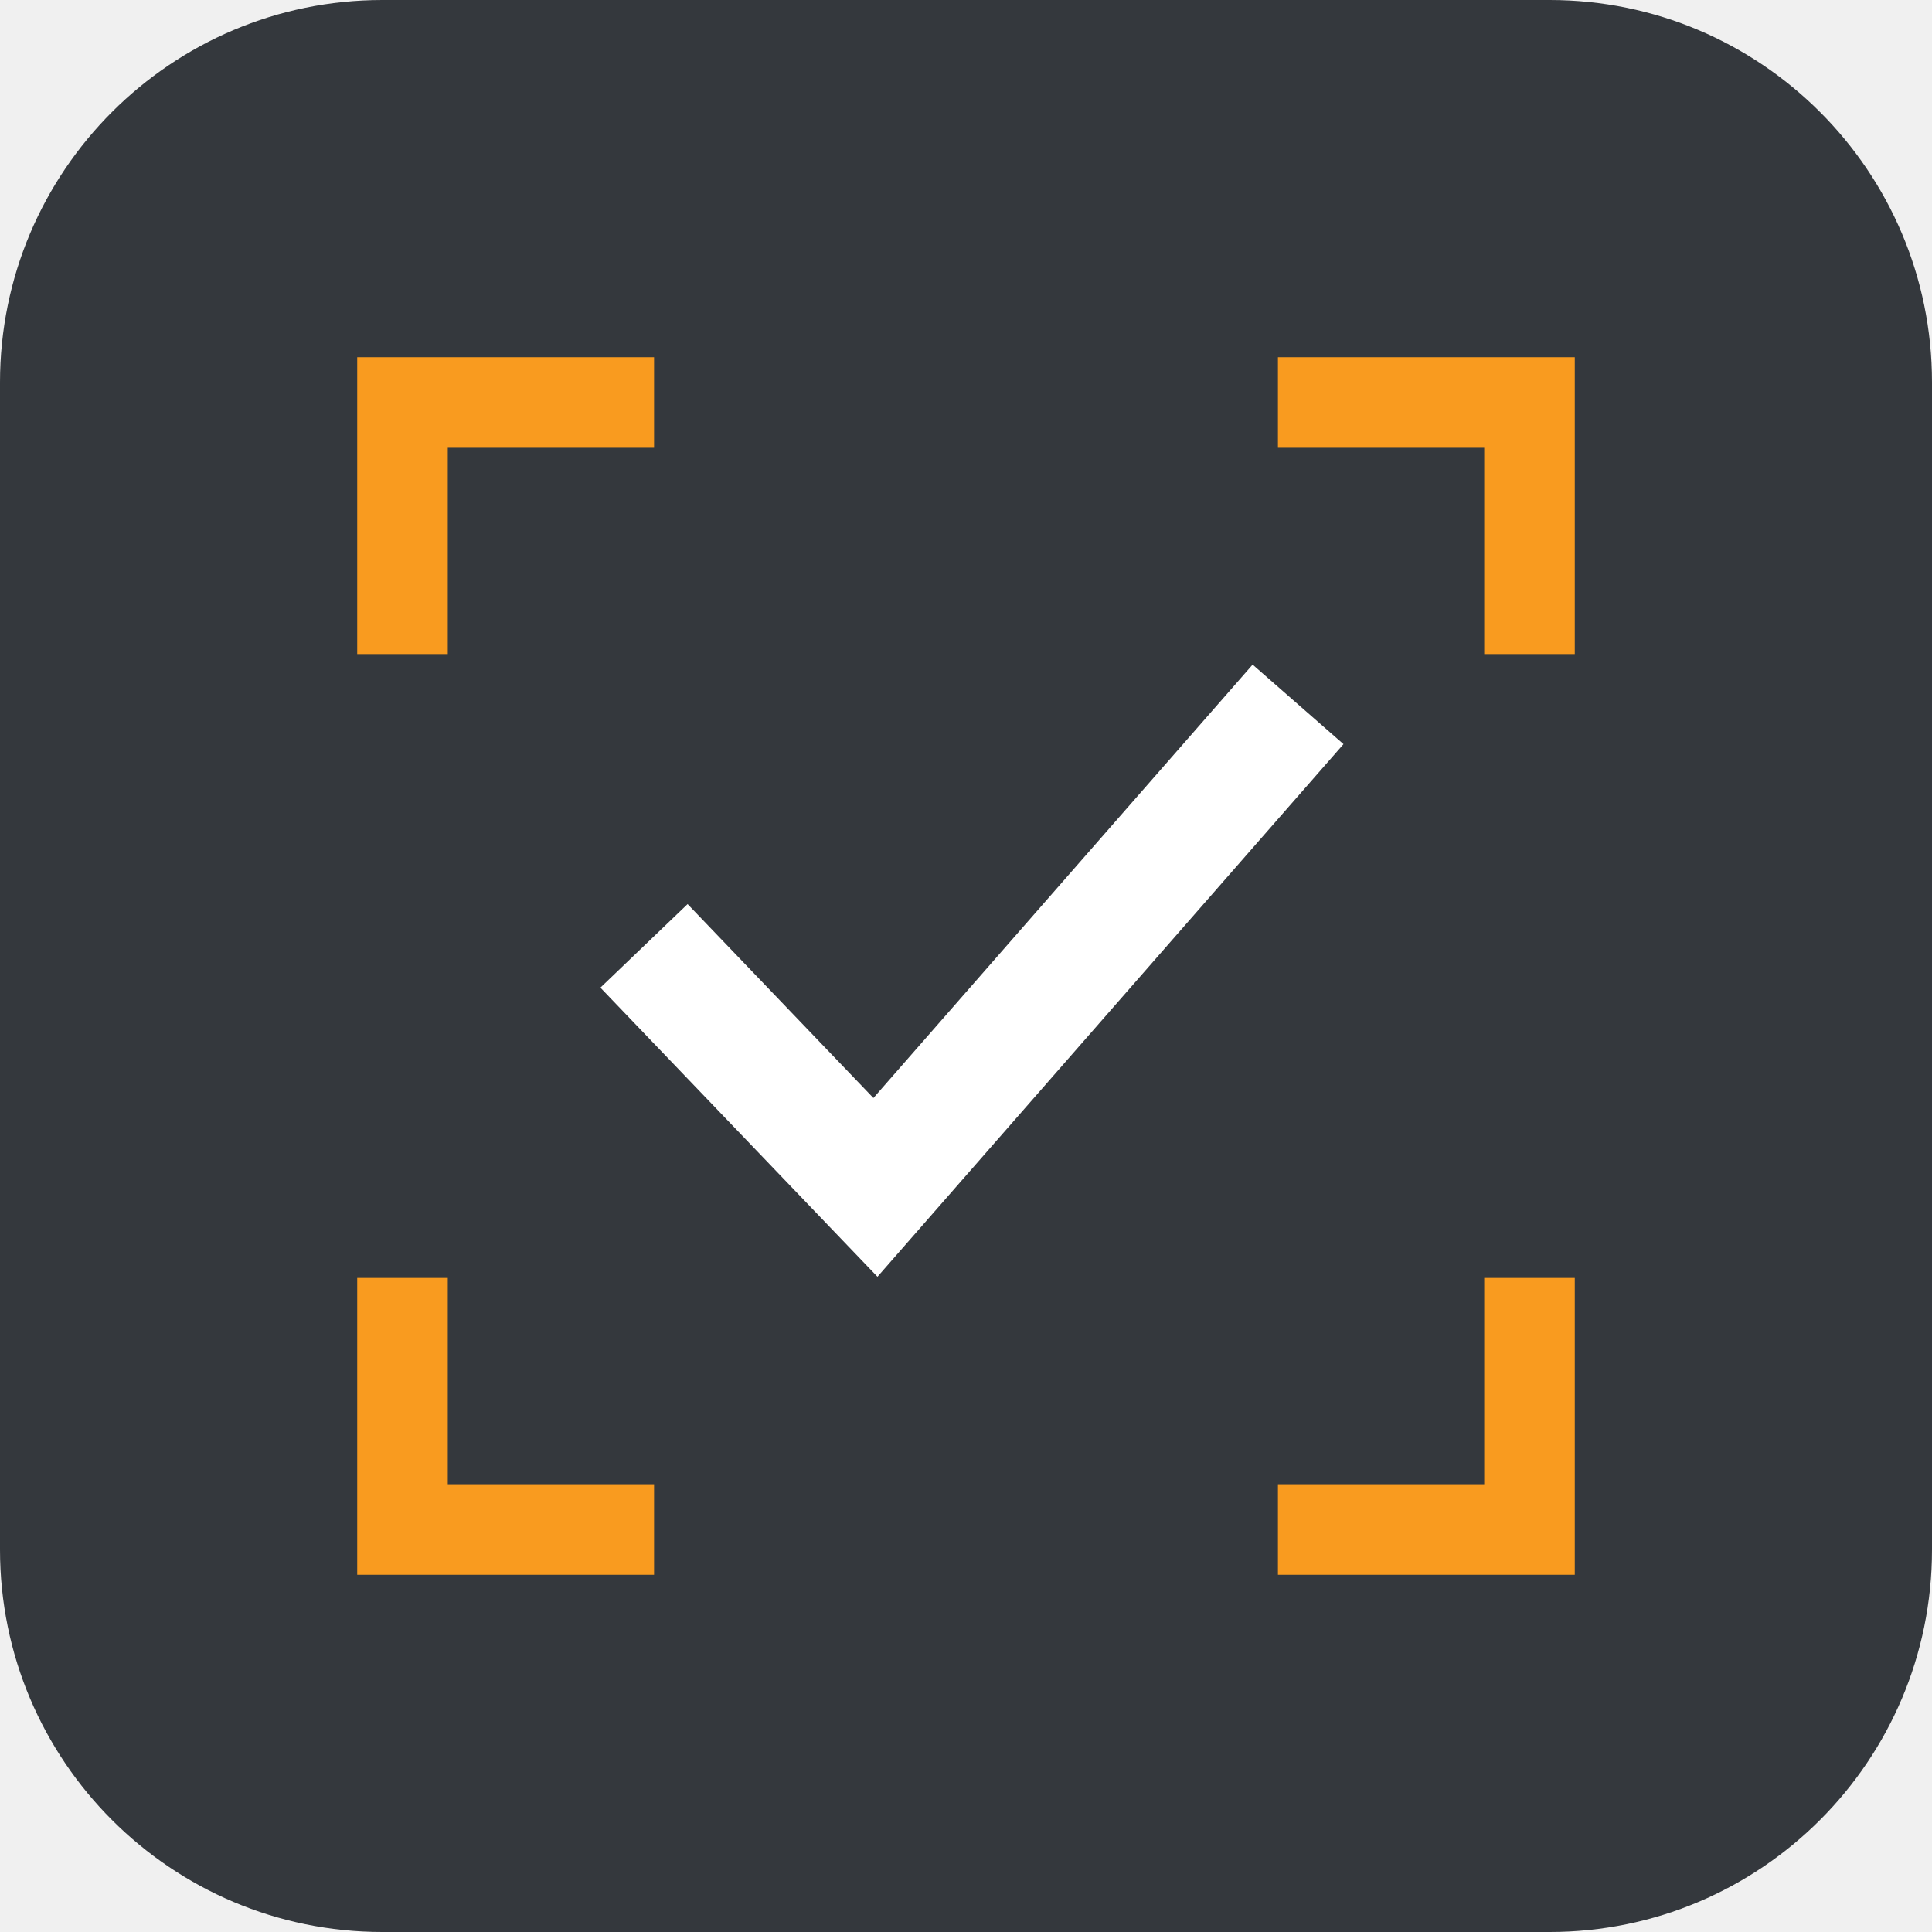
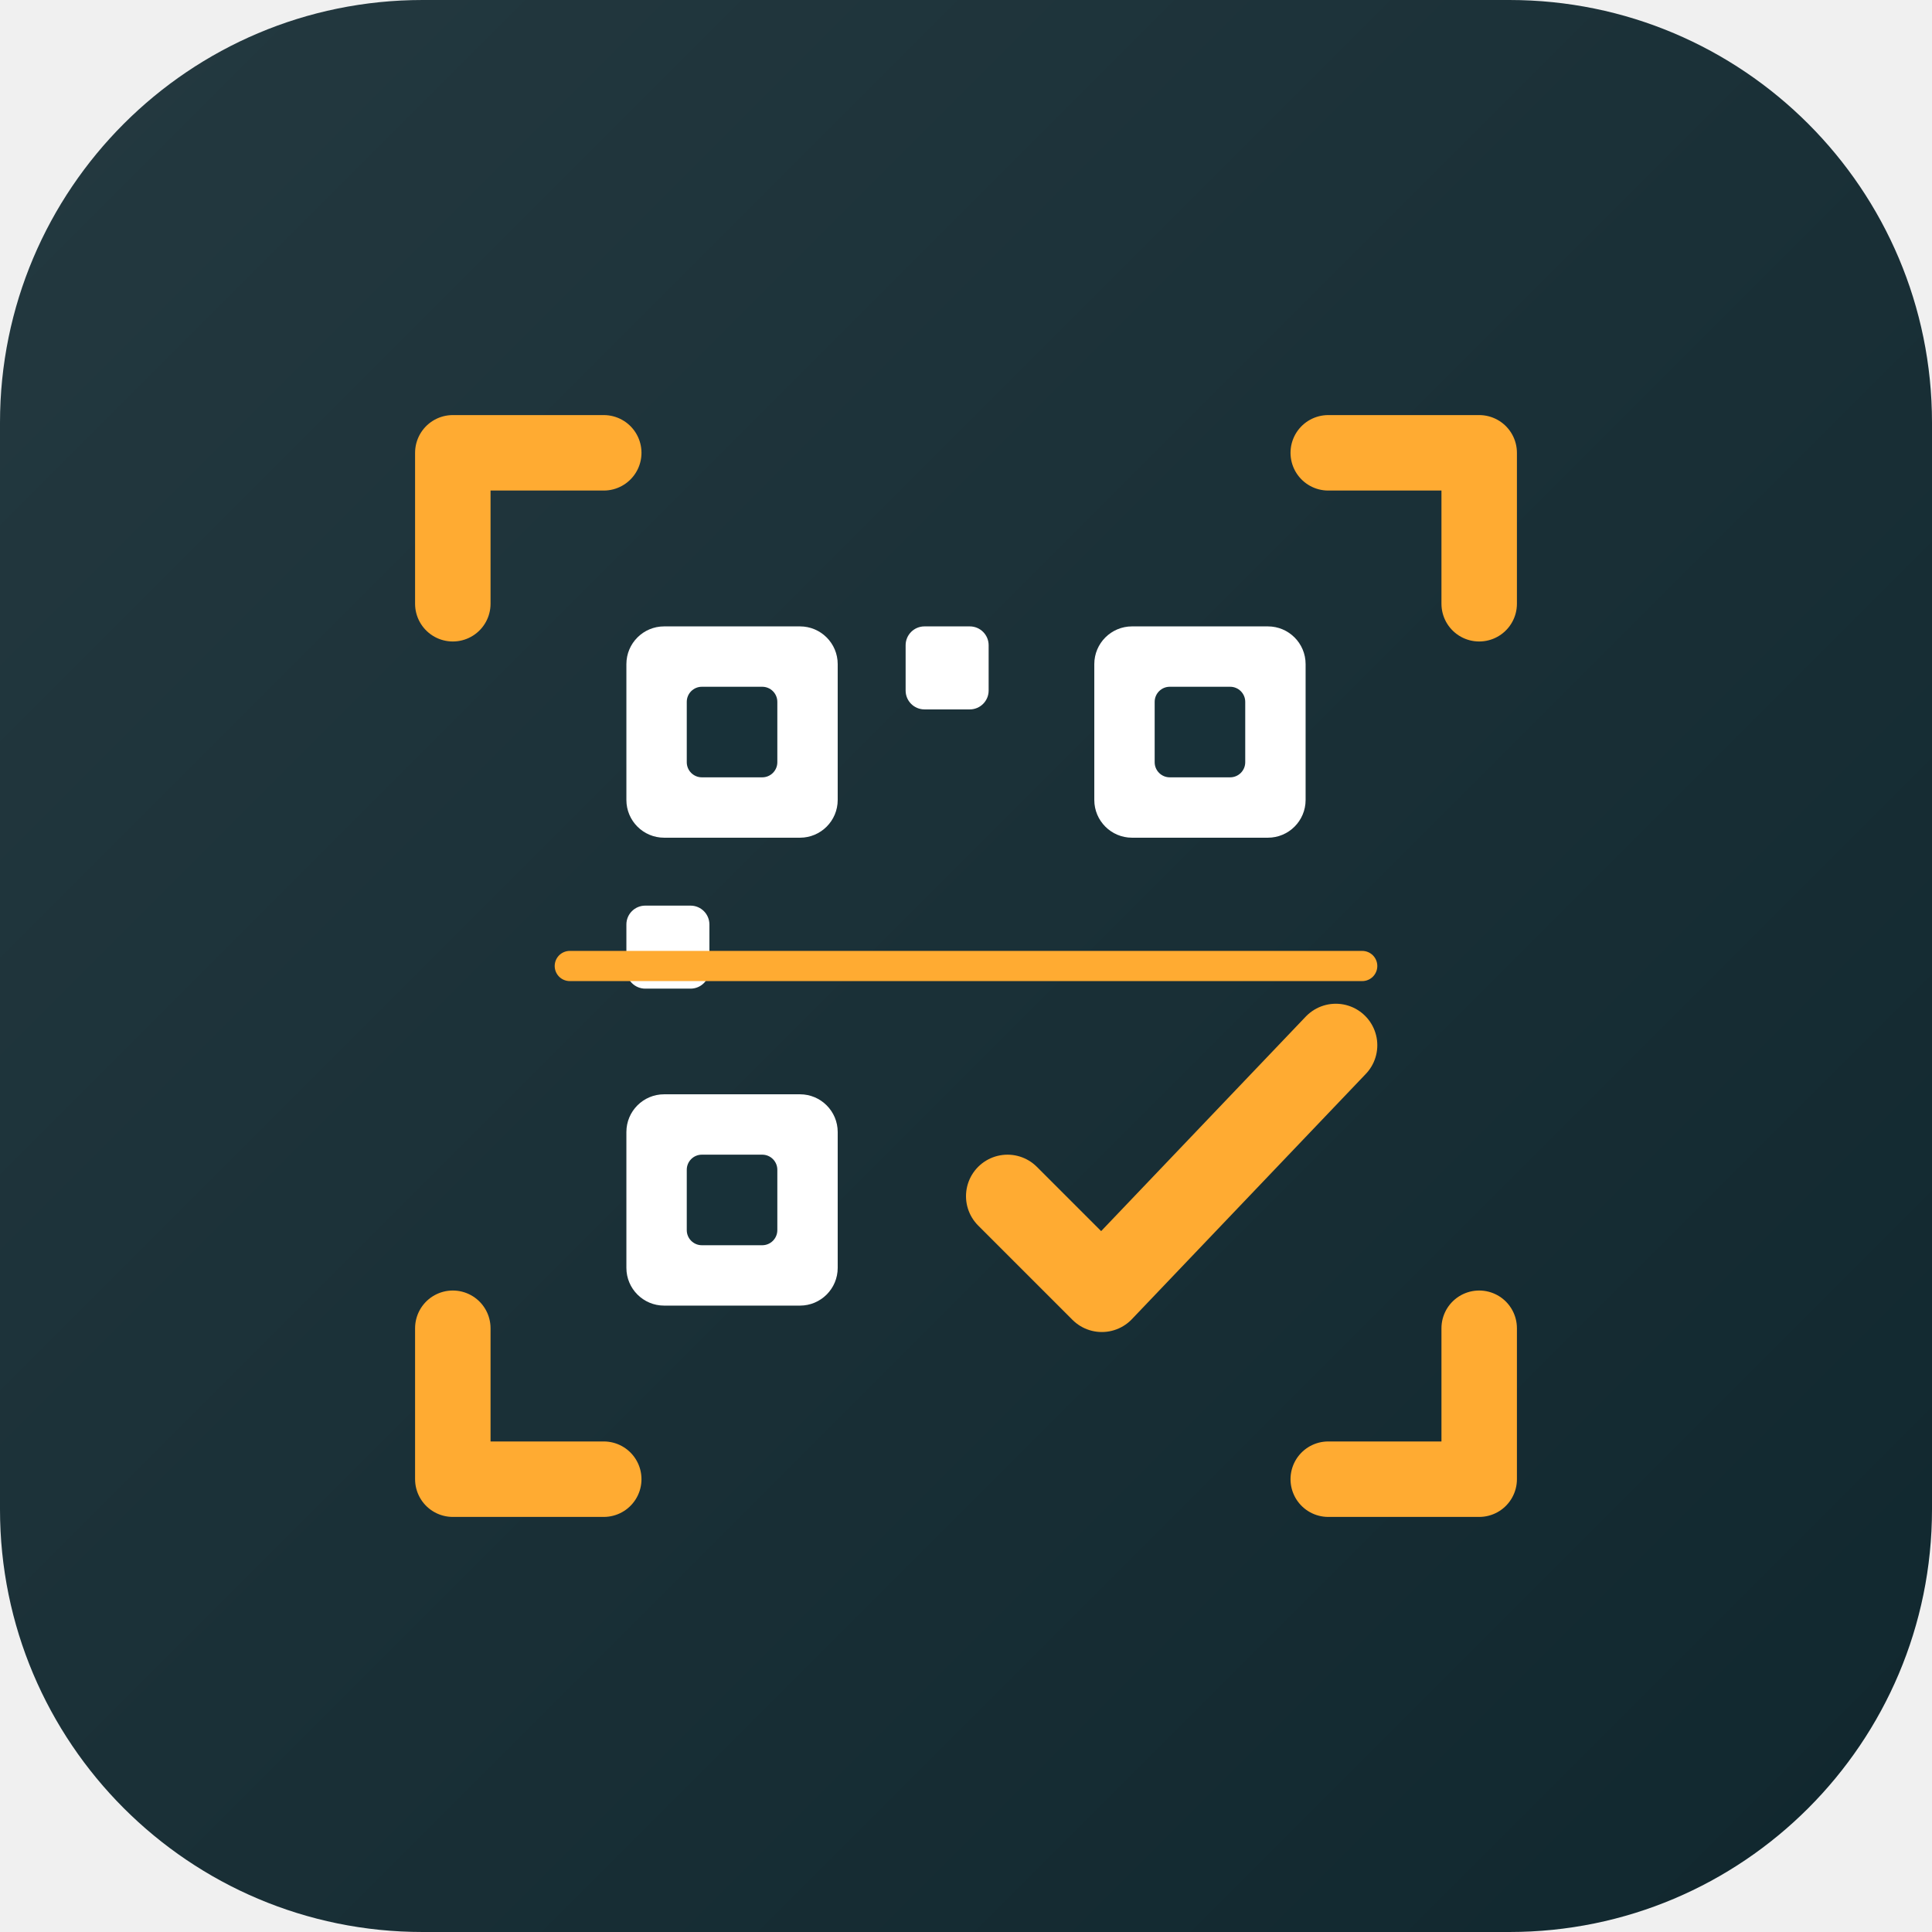
- <svg xmlns="http://www.w3.org/2000/svg" viewBox="0 0 192 192">
-   <rect width="192" height="192" rx="38" fill="#34383d" />
-   <path d="M40 65V40h25m62 0h25v25m0 62v25h-25m-62 0H40v-25" stroke="#f99b1f" stroke-width="9" fill="none" />
-   <path d="m64 94 23 24 42-48" stroke="#fff" stroke-width="12" fill="none" />
+ <svg xmlns="http://www.w3.org/2000/svg" viewBox="0 0 512 512">
+   <defs>
+     <linearGradient id="bg" x2="1" y2="1">
+       <stop stop-color="#243940" />
+       <stop offset="1" stop-color="#10272e" />
+     </linearGradient>
+   </defs>
+   <rect width="512" height="512" rx="112" fill="url(#bg)" />
+   <g fill="none" stroke="#ffab32" stroke-width="20" stroke-linecap="round" stroke-linejoin="round">
+     <path d="M160 120h-40v40M352 120h40v40M120 352v40h40M392 352v40h-40" />
+   </g>
+   <g fill="#fff">
+     <rect x="166" y="166" width="56" height="56" rx="10" />
+     <rect x="290" y="166" width="56" height="56" rx="10" />
+     <rect x="166" y="290" width="56" height="56" rx="10" />
+     <rect x="240" y="166" width="22" height="22" rx="5" />
+     <rect x="166" y="240" width="22" height="22" rx="5" />
+   </g>
+   <g fill="#183139">
+     <rect x="182" y="182" width="24" height="24" rx="4" />
+     <rect x="306" y="182" width="24" height="24" rx="4" />
+     <rect x="182" y="306" width="24" height="24" rx="4" />
+   </g>
+   <path d="M151 256h210" stroke="#ffab32" stroke-width="8" stroke-linecap="round" />
+   <path d="m267 317 25 25 62-65" fill="none" stroke="#ffab32" stroke-width="22" stroke-linecap="round" stroke-linejoin="round" />
</svg>
